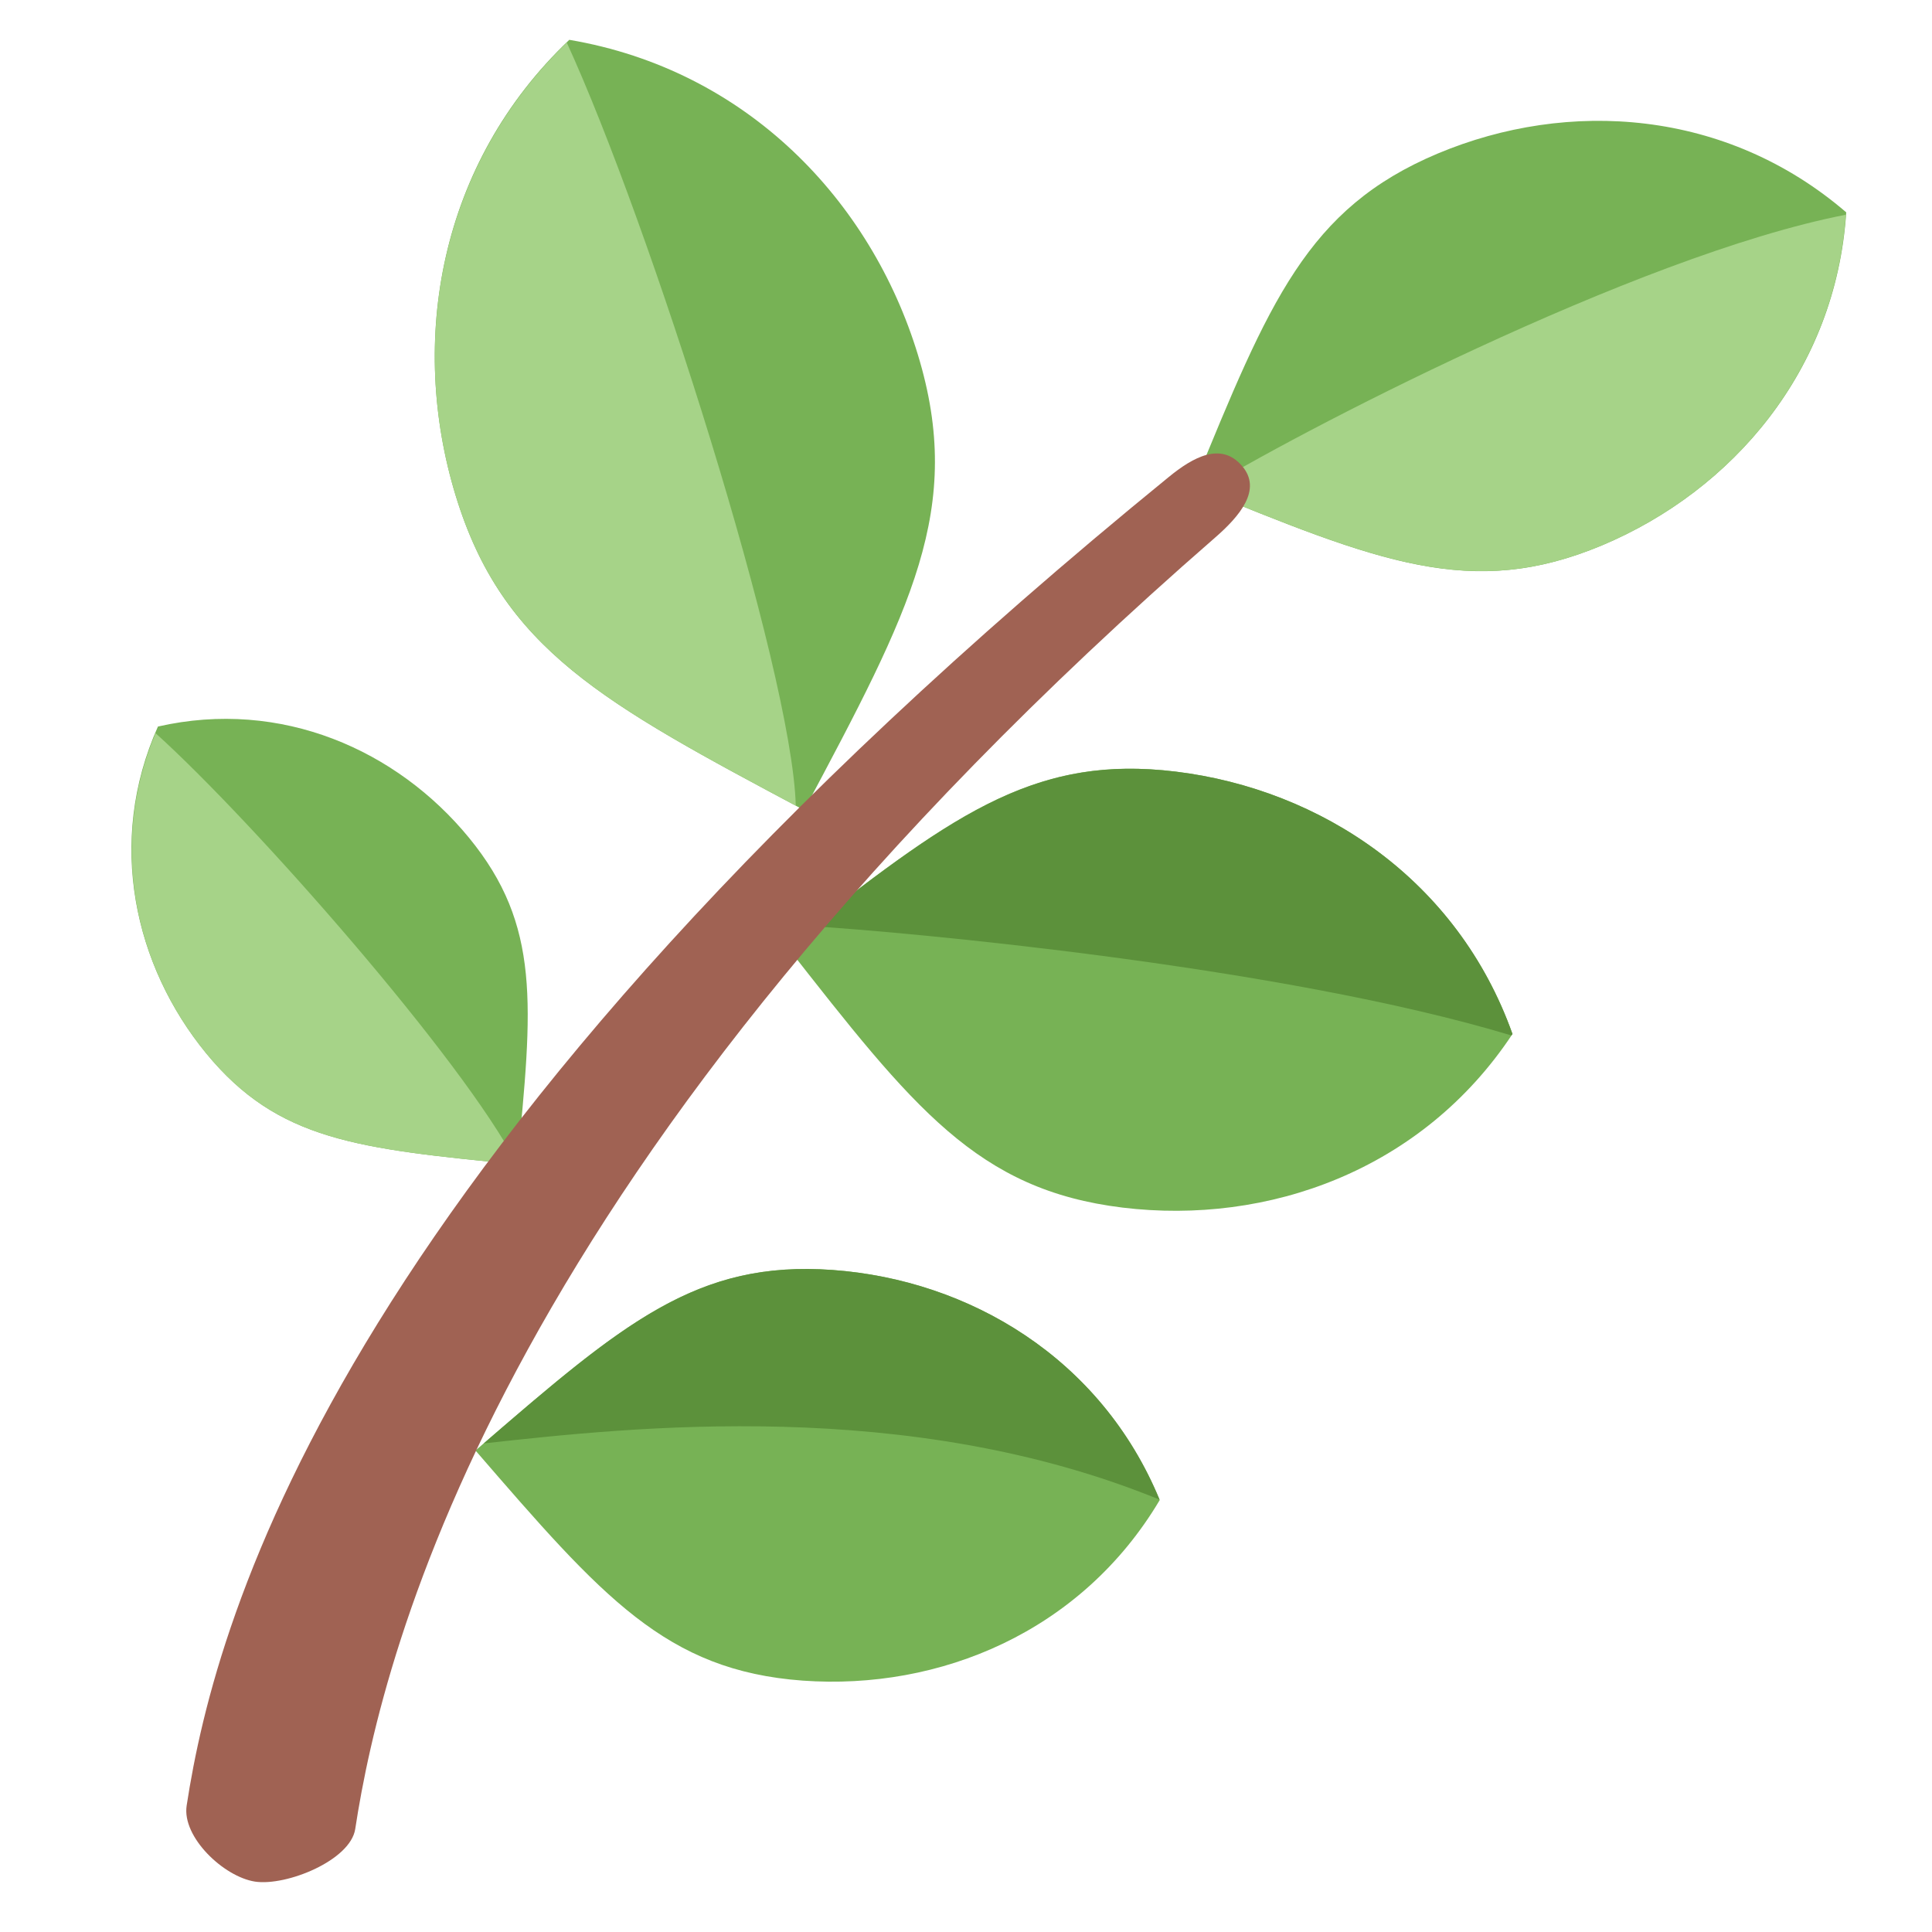
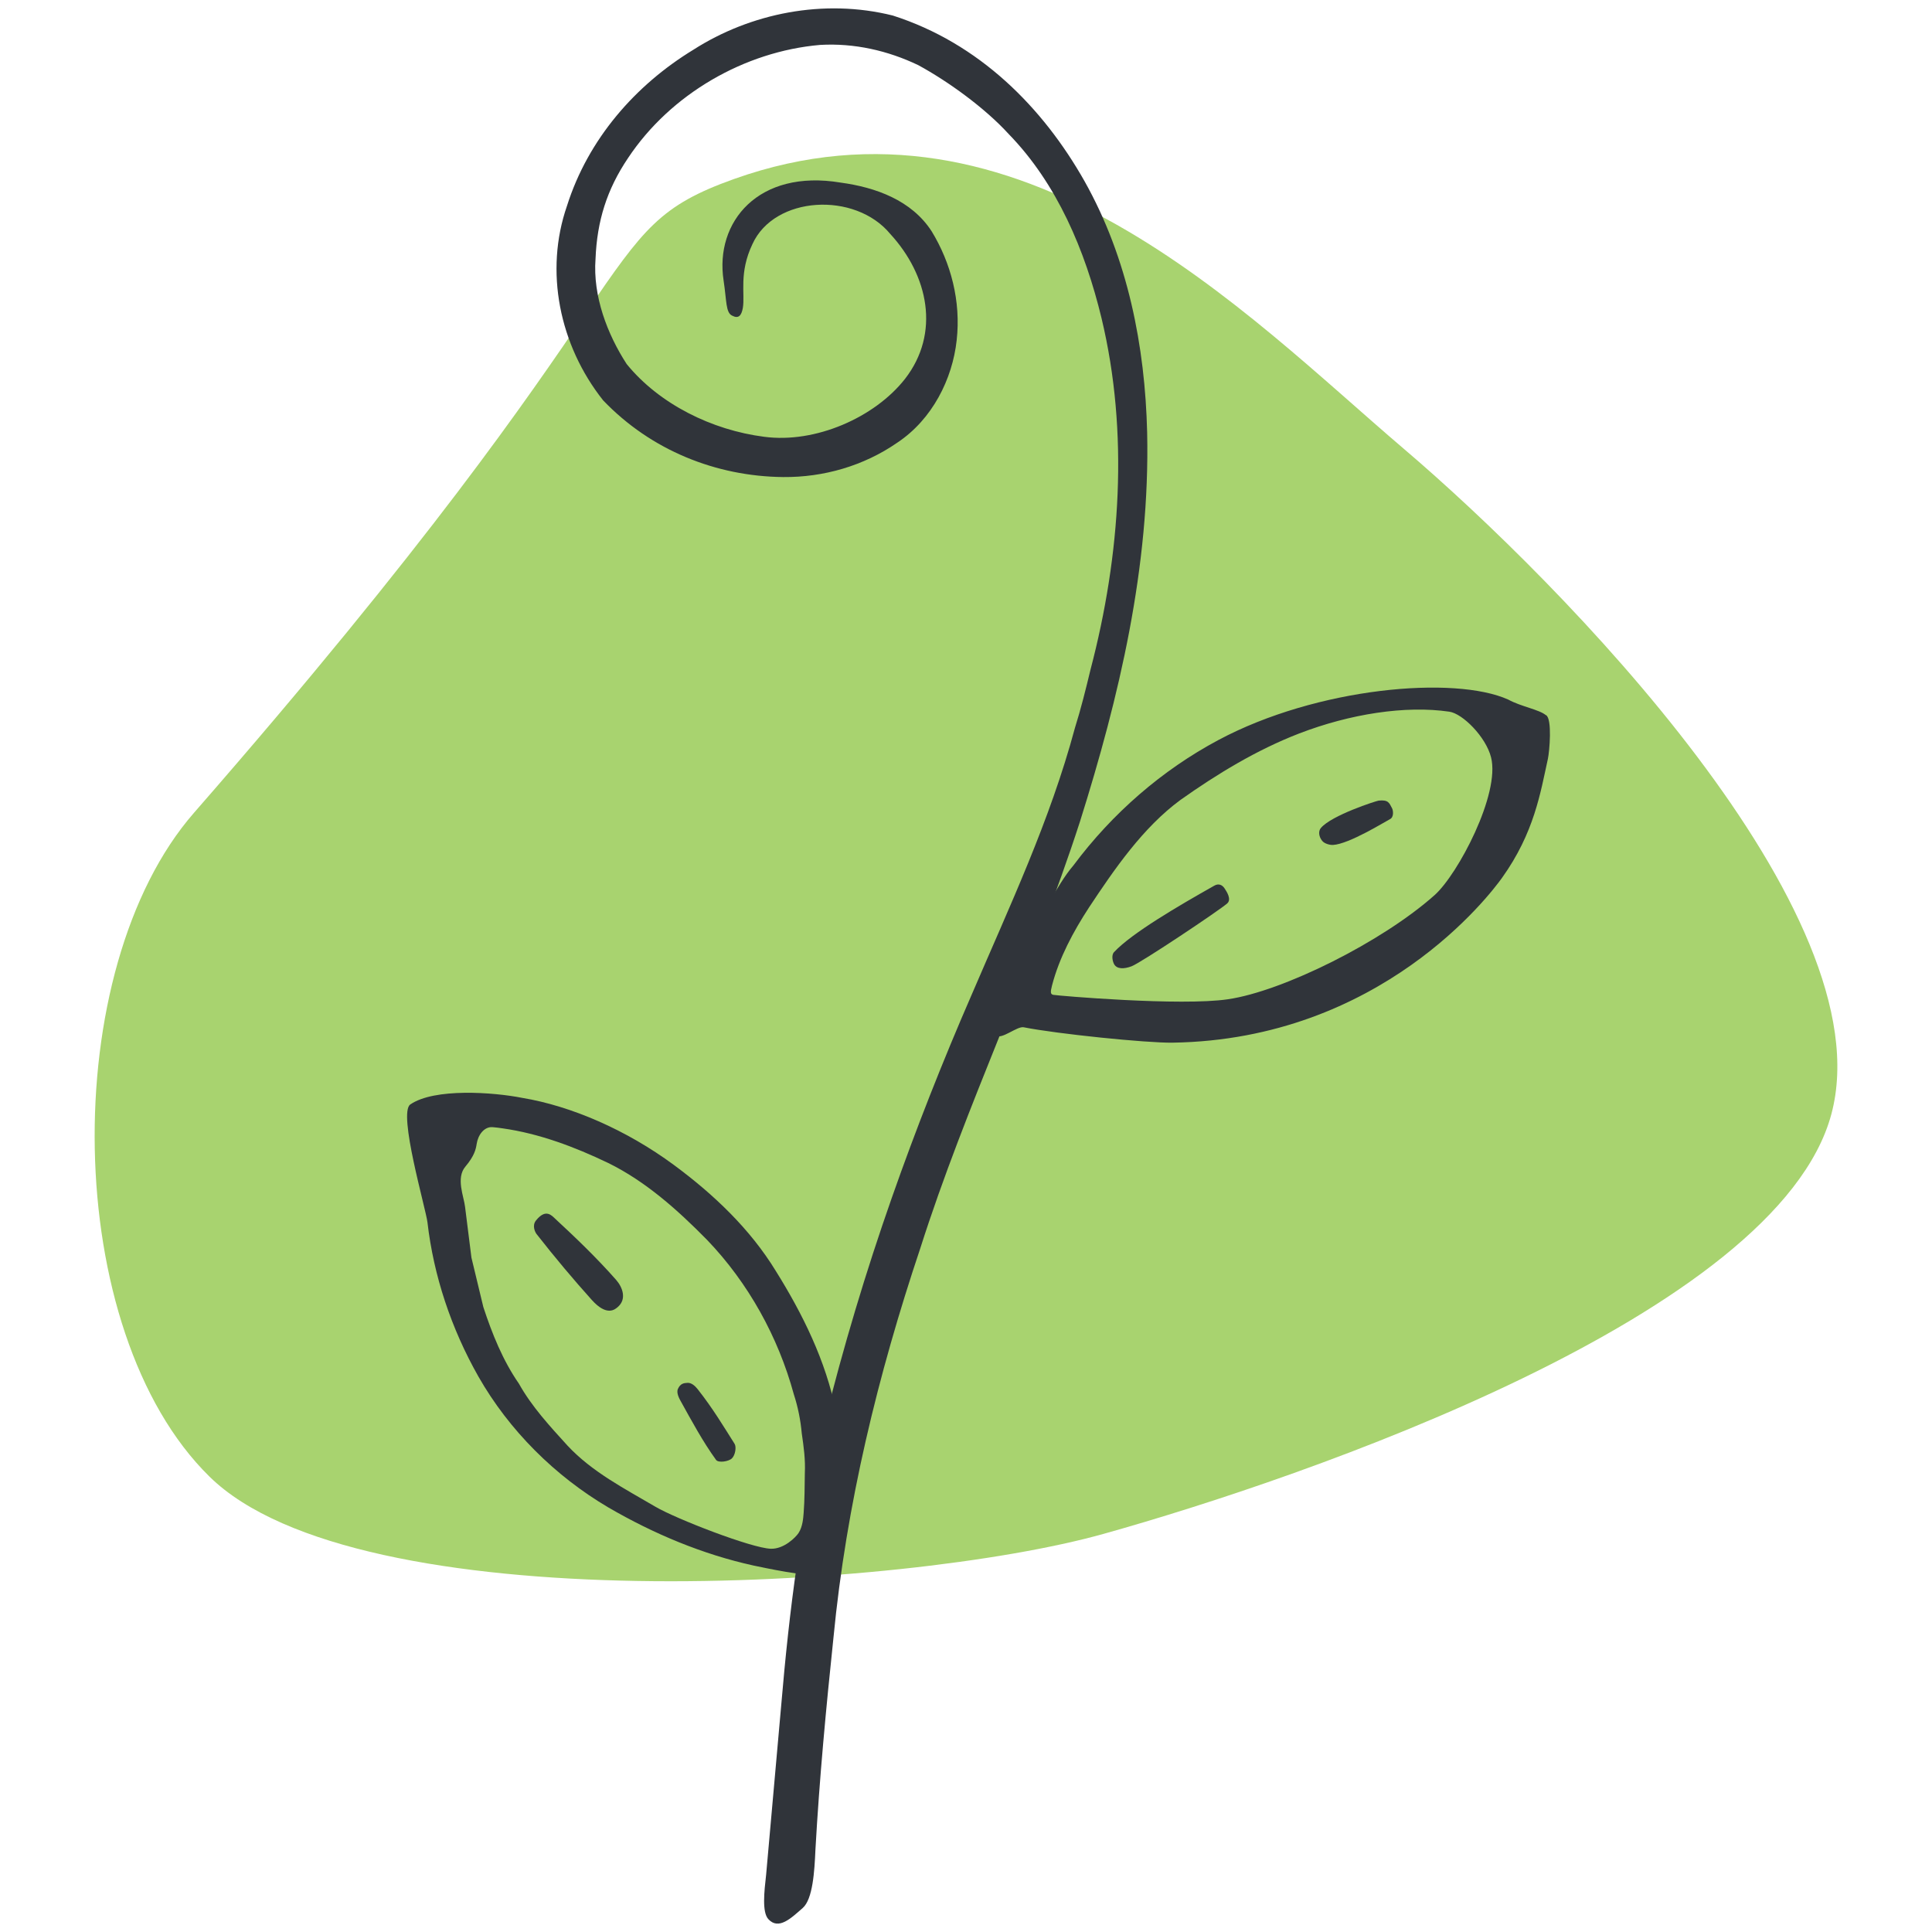
- <svg xmlns="http://www.w3.org/2000/svg" viewBox="0 0 36 36">
-   <path fill="#77B255" d="M20.917 22.502c-2.706-.331-3.895-1.852-6.273-4.889 3.039-2.376 4.559-3.565 7.266-3.235 2.71.332 5.25 2.016 6.273 4.889-1.683 2.543-4.557 3.563-7.266 3.235zm-5.959 8.814c-2.549-.187-3.733-1.553-6.098-4.288 2.735-2.364 4.102-3.547 6.652-3.364 2.551.185 5.009 1.644 6.098 4.287-1.459 2.458-4.1 3.548-6.652 3.365zm-6.22-15.707c1.338 1.631 1.191 3.117.898 6.088-2.97-.294-4.456-.44-5.795-2.071-1.339-1.634-1.861-3.935-.898-6.088 2.301-.524 4.456.439 5.795 2.071zm21.116-5.448c-2.435 1.02-4.16.314-7.613-1.097 1.411-3.453 2.118-5.18 4.549-6.203 2.434-1.021 5.378-.826 7.612 1.096-.194 2.944-2.117 5.181-4.548 6.204zM17.103 6.608c.874 2.869-.124 4.742-2.119 8.488-3.745-1.996-5.619-2.994-6.494-5.864-.876-2.872-.315-6.18 2.118-8.49 3.308.561 5.619 2.993 6.495 5.866z" />
-   <path fill="#A6D388" d="M8.49 9.232c.862 2.828 2.702 3.843 6.338 5.781v-.005c-.07-2.521-2.733-10.876-4.267-14.214C8.172 3.102 7.62 6.381 8.49 9.232zm-5.592 4.429c-.89 2.118-.371 4.362.943 5.965 1.34 1.632 2.826 1.777 5.795 2.071-.997-1.937-4.911-6.388-6.738-8.036z" />
-   <path fill="#5C913B" d="M21.91 14.378c-2.563-.312-4.077.75-6.808 2.879 1.746.105 8.786.745 13.06 2.037.006-.01.015-.017.021-.027-1.023-2.873-3.563-4.557-6.273-4.889zm-.304 13.565c-1.091-2.637-3.545-4.094-6.094-4.279-2.5-.179-3.87.961-6.498 3.232 2.767-.305 7.905-.87 12.592 1.047z" />
-   <path fill="#A6D388" d="M22.421 9.137c3.327 1.359 5.043 2.024 7.432 1.024 2.419-1.018 4.332-3.239 4.542-6.16-3.922.761-10.391 4.15-11.974 5.136z" />
-   <path fill="#A06253" d="M4.751 35.061c-.584-.091-1.363-.831-1.273-1.416.546-3.562 2.858-12.168 18.298-24.755.458-.375.976-.659 1.364-.212.391.447-.052.95-.498 1.339C9.354 21.587 7.128 30.751 6.619 34.082c-.091.585-1.283 1.067-1.868.979z" />
+ <svg xmlns="http://www.w3.org/2000/svg" clip-rule="evenodd" fill-rule="evenodd" stroke-linejoin="round" stroke-miterlimit="2" viewBox="0 0 57 57">
+   <path d="m0 0h57v57h-57z" fill="none" />
+   <g fill-rule="nonzero">
+     <path d="m0 3.153c-.485 6.121-13.365 13.374-18.881 16.07s-21.153 6.549-26.242 3.112c-5.088-3.435-7.129-13.903-3.995-19.182 10.826-18.232 8.291-18.959 12.28-21.269 7.777-4.503 15.556 1.176 20.873 4.246 5.318 3.069 16.45 10.902 15.965 17.023" fill="#a8d36f" transform="matrix(.983481 .180997 -.180996 .983484 54.60237 29.76714)" />
+     <path d="m0-45.789c1.042-.049 2.152.134 2.899.927.726.811 1.227 1.871 1.308 3.029.085 1.146-.284 2.424-1.175 3.286-.853.857-1.957 1.404-3.129 1.609-1.951.338-3.977-.069-5.633-1.264-1.568-1.37-2.396-3.438-2.088-5.449.256-2.052 1.339-3.871 2.832-5.205 1.46-1.365 3.508-2.191 5.605-2.059 2.659.342 4.845 1.865 6.448 3.782 1.672 2.009 2.64 4.476 3.159 6.956.804 3.884.602 7.825.128 11.657-.597 4.533-1.794 8.821-2.354 13.228-.555 3.904-.779 7.827-.44 11.76.161 2.072.344 4.161.61 6.257.087.622.187 1.443-.059 1.753-.28.353-.579.78-.939.505-.222-.17-.265-.771-.3-1.277l-.467-4.995c-.27-2.761-.437-5.592-.257-8.386.142-2.325.397-4.639.755-6.924.333-2.126.748-4.239 1.233-6.323.634-2.797 1.343-5.462 1.572-8.291.073-.592.109-1.189.141-1.777.262-3.486-.151-7.088-1.555-10.254-.839-1.884-2.009-3.668-3.684-4.855-.815-.619-2.015-1.194-2.985-1.512-.963-.261-1.977-.303-2.959-.063-2.156.593-4.073 2.22-4.966 4.304-.451 1.033-.564 2-.407 3.1.118 1.102.749 2.131 1.467 2.89 1.16.987 2.824 1.46 4.374 1.375 1.529-.075 3.109-1.153 3.78-2.432.786-1.516.128-3.127-1.203-4.128-1.249-1.048-3.563-.488-3.943 1.03-.246.914.055 1.48.062 1.907 0 .229-.066.344-.272.278-.202-.054-.235-.4-.433-.973-.573-1.65.411-3.426 2.875-3.466" fill="#30343a" transform="matrix(.983481 .180997 -.180996 .983484 16.51558 50.42025)" />
+     <path d="m0-.039c-1.272 1.638-3.889 3.601-5.441 4.127-1.327.456-4.981.808-5.091.805-.084-.002-.104-.053-.088-.263.061-.848.329-1.678.658-2.467.526-1.232 1.132-2.6 2.078-3.605.932-.955 1.94-1.855 3.088-2.561 1.371-.839 2.93-1.387 4.243-1.435.395-.015 1.192.533 1.453 1.1.468 1.011-.337 3.573-.9 4.299m2.27-5.816c-.002-.001-.004.002-.005.002-.22-.127-.776-.117-1.171-.25-1.689-.417-5.616.664-8.199 2.722-1.478 1.177-2.688 2.696-3.533 4.407-.216.37-.348.779-.507 1.177-.173.393-.283.808-.373 1.23-.111.416-.559 2.893-.464 2.945.187.103.565-.39.764-.386.989.015 3.647-.198 4.399-.348 6.032-1.205 8.434-6.015 8.68-6.539.698-1.485.661-2.684.697-3.707.006-.21-.083-1.179-.288-1.253" fill="#30343a" transform="matrix(.983481 .180997 -.180996 .983484 42.32018 26.44533)" />
+     <path d="m0 2.779c-.053-.062-.14-.243-.068-.354.412-.645 1.627-1.689 2.554-2.463.103-.088.218-.073.311.024.079.081.268.279.159.421-.182.236-2.184 2.181-2.438 2.335-.207.126-.41.163-.518.037" fill="#30343a" transform="matrix(.983481 .180997 -.180996 .983484 33.37461 25.71687)" />
+     <path d="m0-1.468c.278-.082.32.009.431.15.046.059.105.245-.001.326-.124.094-1.051.941-1.517 1.054-.083.02-.251.012-.335-.061-.125-.107-.167-.261-.108-.365.242-.428 1.466-1.085 1.53-1.104" fill="#30343a" transform="matrix(.983481 .180997 -.180996 .983484 40.40763 25.06446)" />
+     <path d="m0 9.939c-.058.135-.333.542-.719.601-.564.086-2.916-.363-3.574-.603-.99-.36-2.019-.669-2.873-1.301-.618-.471-1.249-.942-1.745-1.542-.59-.586-1.044-1.305-1.44-2.031-.207-.465-.408-.918-.61-1.372l-.456-1.439c-.088-.292-.426-.786-.205-1.17.205-.358.211-.566.206-.713-.01-.272.124-.547.369-.576.103-.011.207-.015.31-.019 1.071-.044 2.173.15 3.242.442 1.185.334 2.262.992 3.274 1.701 1.43 1.029 2.585 2.438 3.344 4.018.189.349.334.713.44 1.094.127.372.249.745.301 1.136.064.386.137.768.178 1.161.013.134.049.401-.042.613m1.002.079s-.222-2.902-.565-3.812c-.568-1.418-1.483-2.644-2.492-3.749-.978-1.093-2.229-1.902-3.528-2.536-1.561-.762-3.293-1.161-4.755-1.136-.867-.012-2.605.179-3.215.789-.316.314 1.003 2.93 1.128 3.329.463 1.515 1.257 2.956 2.3 4.2 1.18 1.402 2.757 2.48 4.47 3.106 1.462.525 2.985.858 4.529.911.249.003 1.656.059 2.012-.111.22-.105.116-.991.116-.991" fill="#30343a" transform="matrix(.983481 .180997 -.180996 .983484 25.35667 35.45702)" />
+     <path d="m0 2.145c-.073.093-.27.339-.792-.062-.638-.491-1.296-1.034-1.955-1.617-.053-.047-.185-.221-.09-.394.223-.411.432-.223.563-.141.64.406 1.388.894 2.079 1.439.226.179.415.497.195.775" fill="#30343a" transform="matrix(.983481 .180997 -.180996 .983484 18.61765 36.44896)" />
+     <path d="m0 1.777c-.083.113-.369.205-.45.128-.486-.464-.92-1.007-1.346-1.524-.041-.05-.17-.204-.141-.329.04-.171.138-.207.25-.232s.232.049.326.131c.54.474.958.951 1.361 1.387.076.081.082.327 0 .439" fill="#30343a" transform="matrix(.983481 .180997 -.180996 .983484 21.9138 41.28045)" />
+   </g>
</svg>
